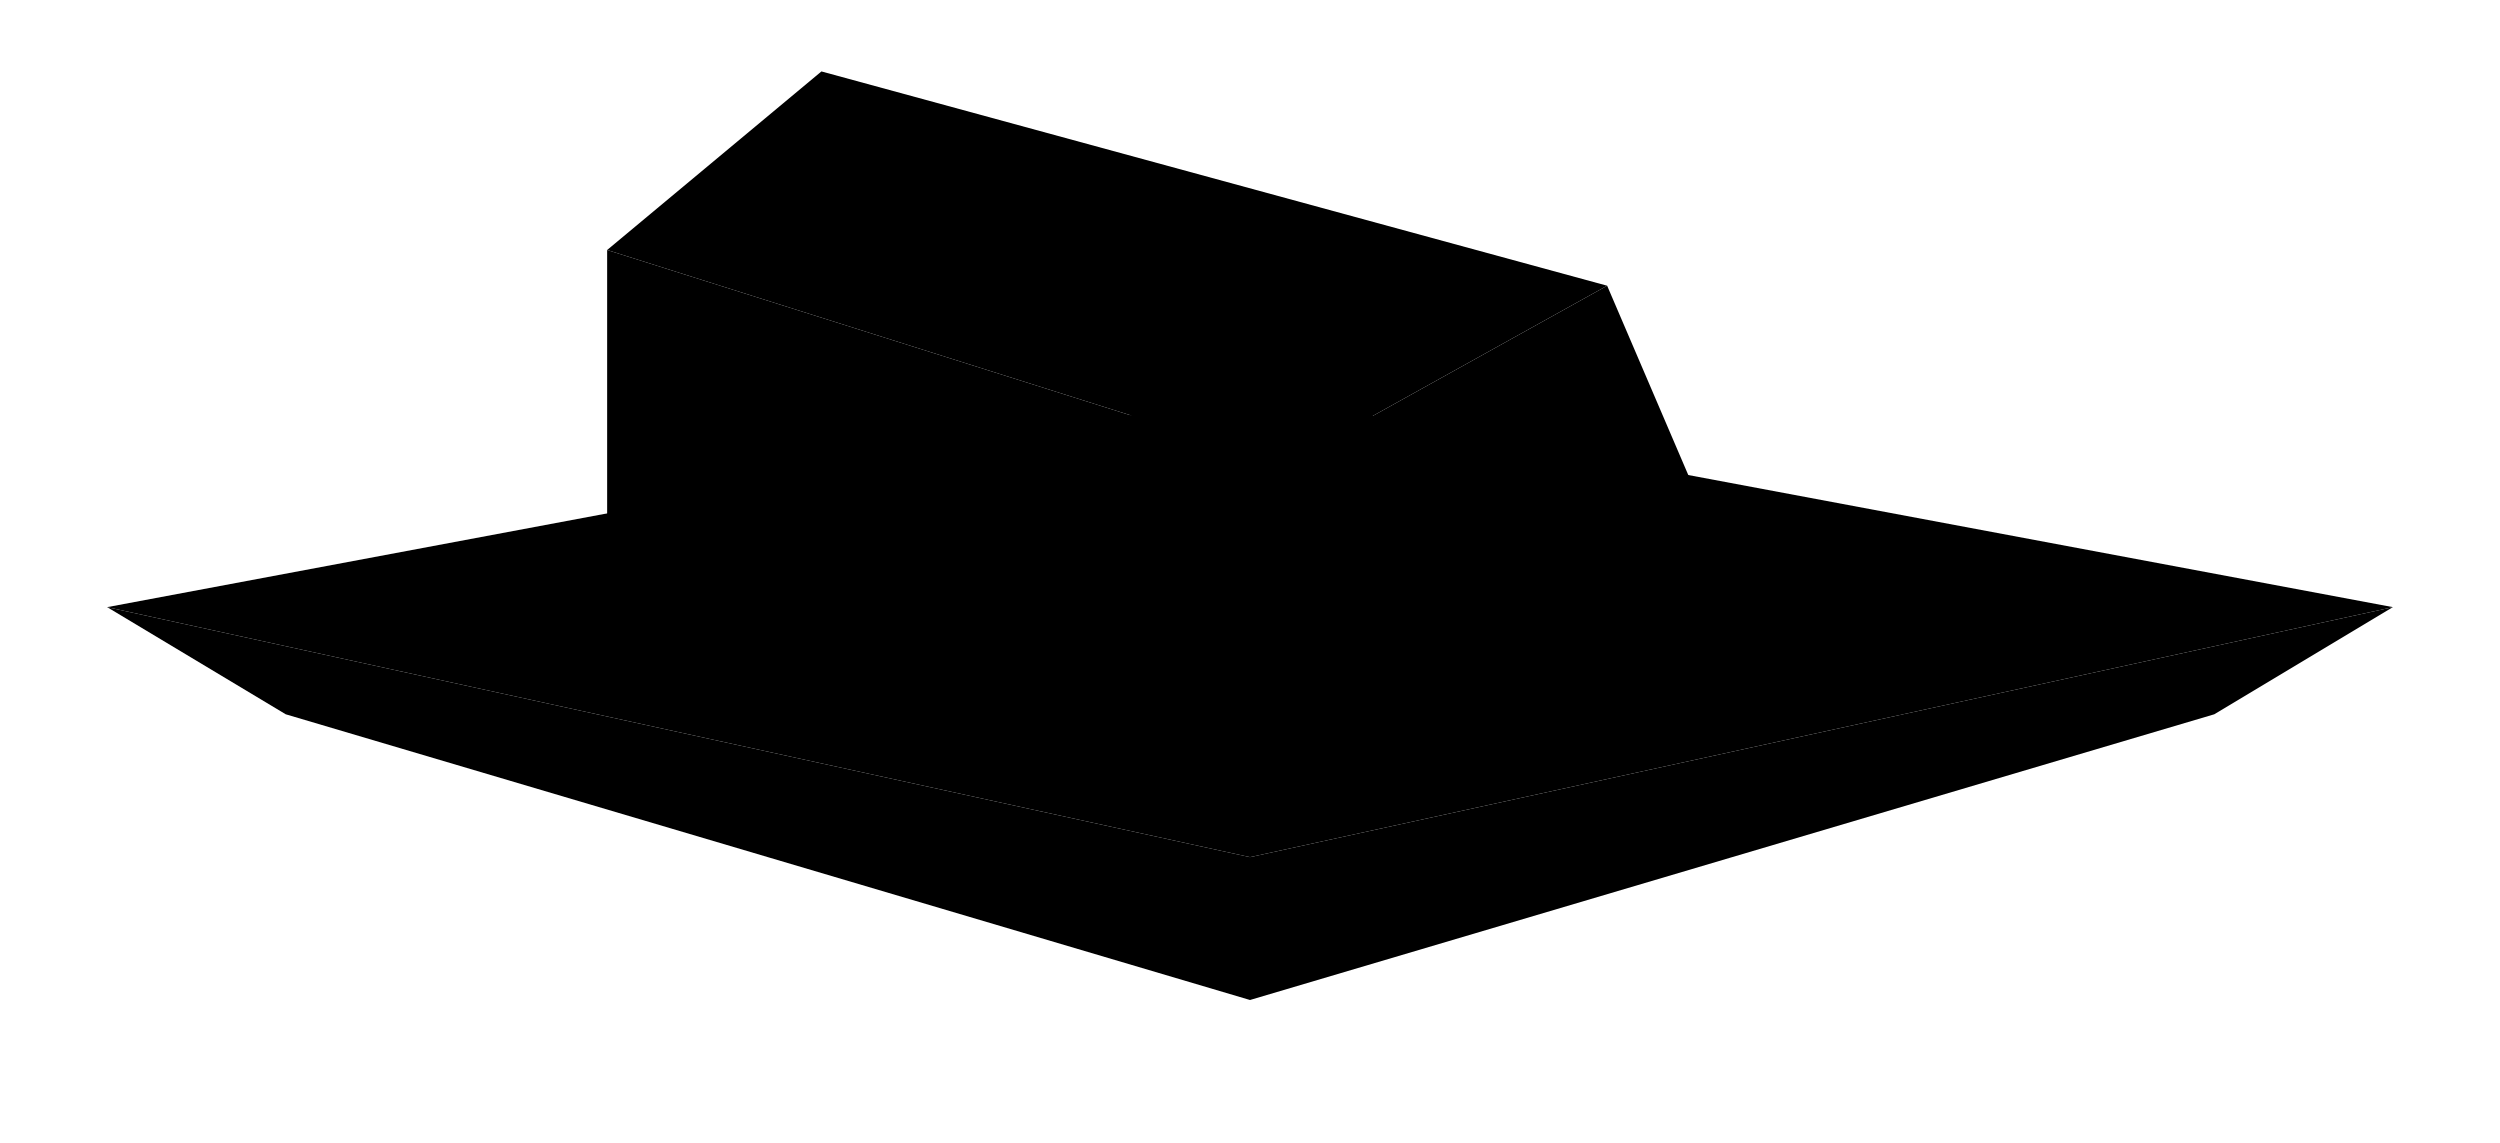
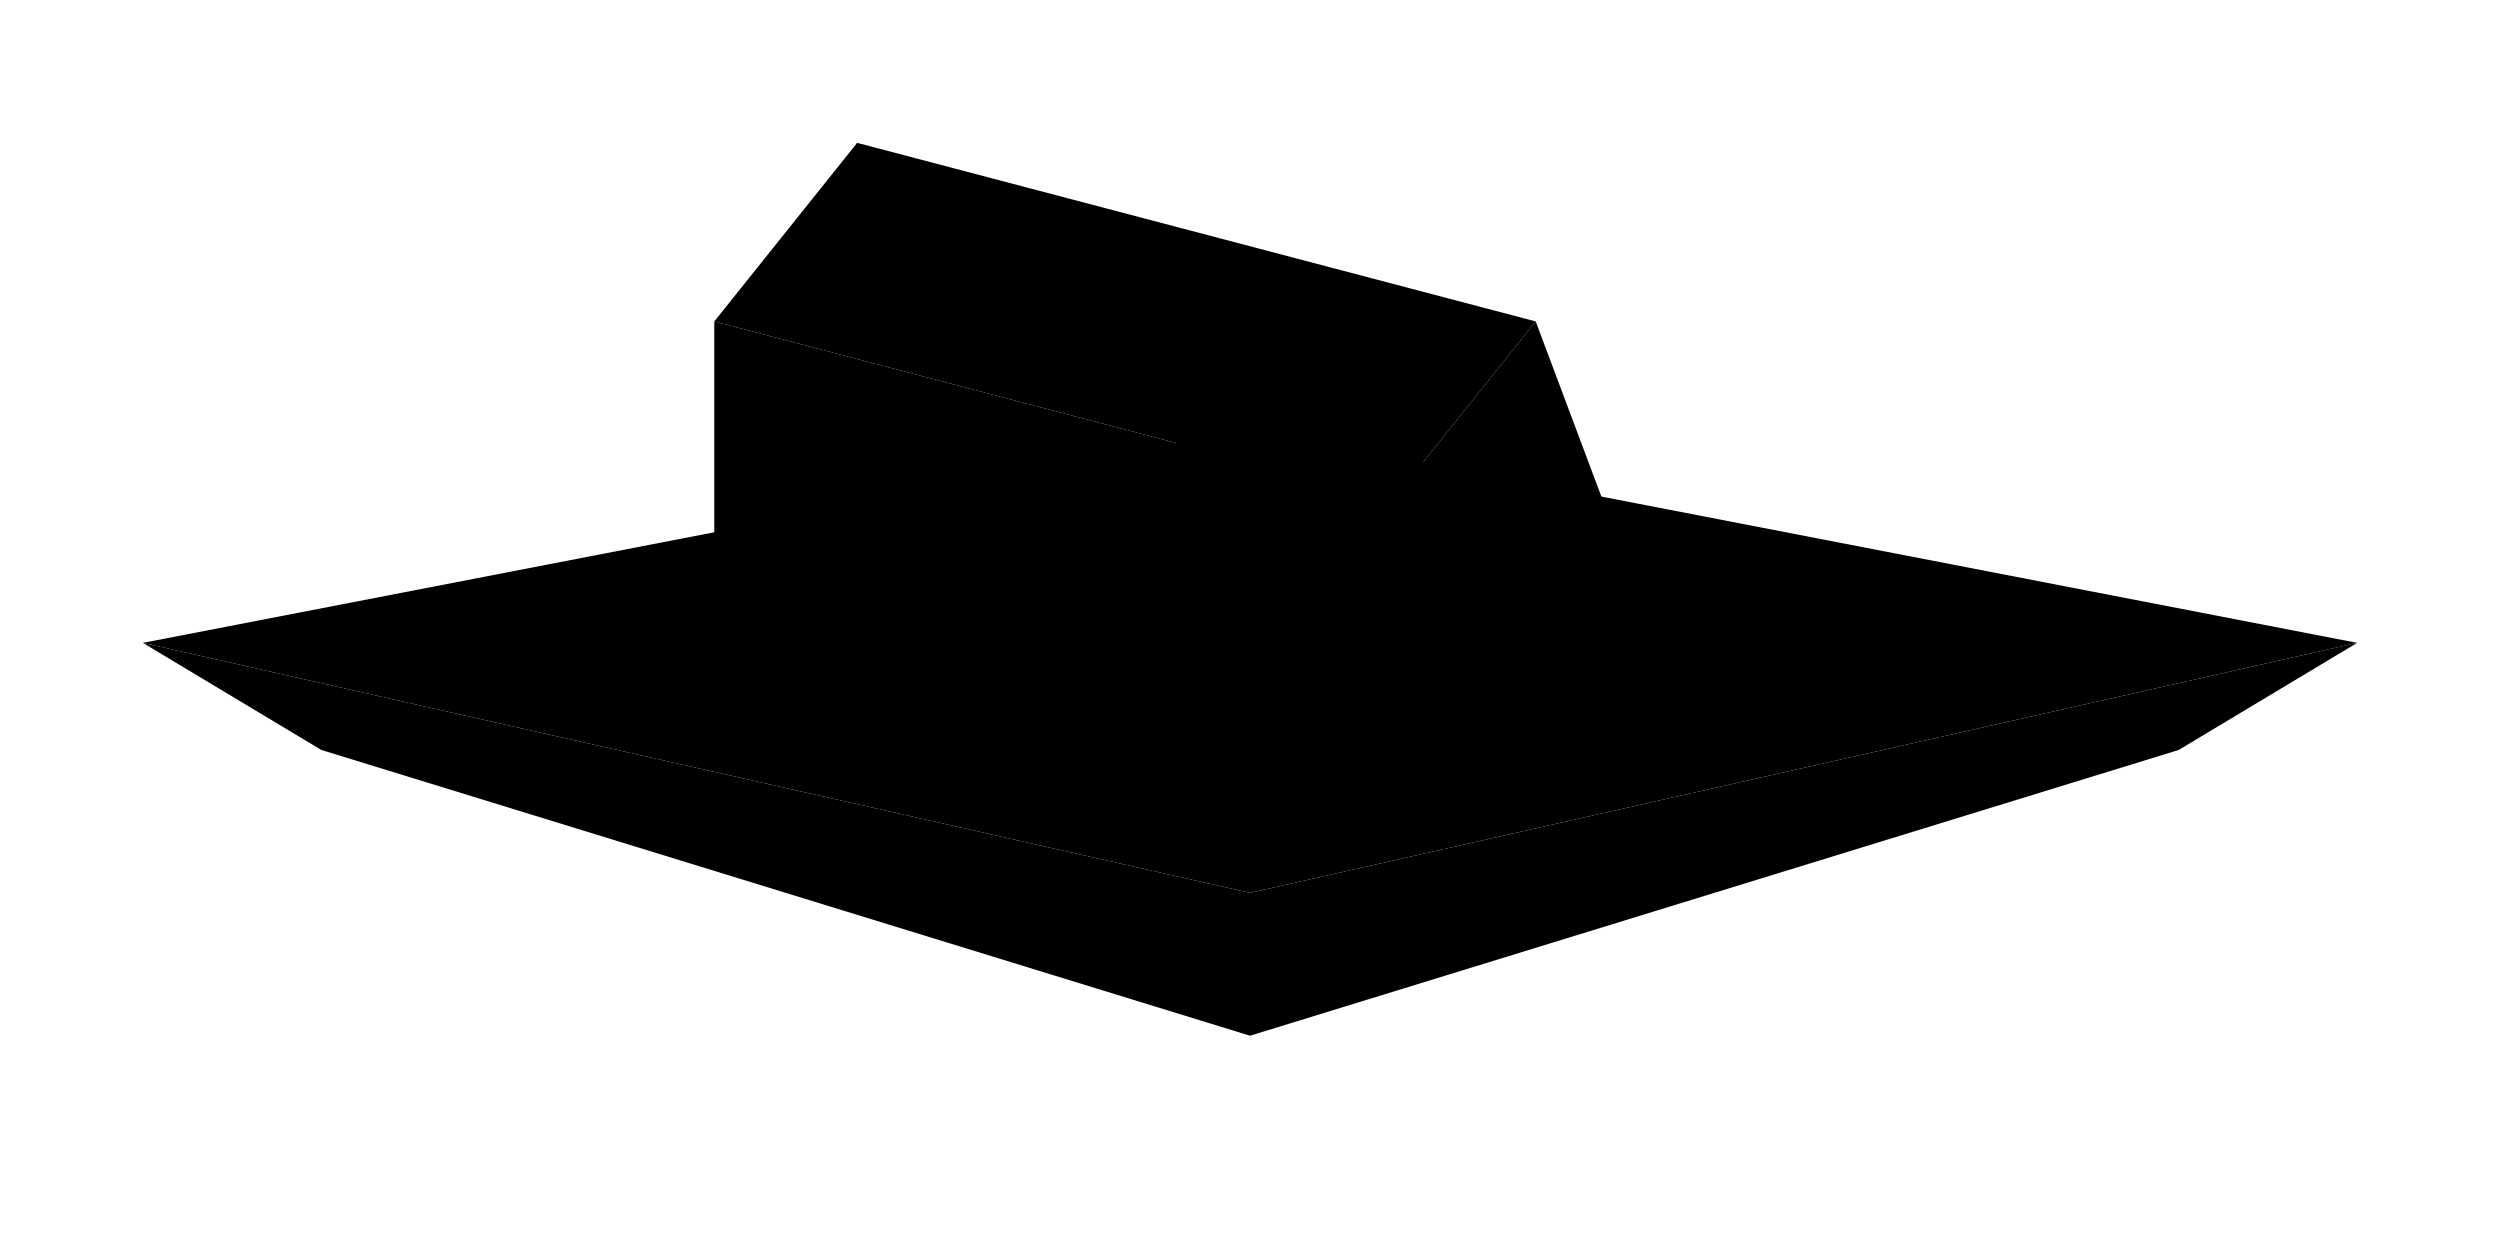
- <svg xmlns="http://www.w3.org/2000/svg" width="280" height="128" viewBox="0 0 140 64">
-   <polygon points="6,34 70,48 134,34 70,22" fill="{{hull}}" />
-   <polygon points="6,34 70,48 70,56 16,40" fill="{{trim}}" />
-   <polygon points="134,34 70,48 70,56 124,40" fill="{{hull}}" />
-   <polygon points="46,4 90,16 72,26 34,14" fill="{{cabin}}" />
-   <polygon points="34,14 72,26 72,42 34,30" fill="{{trim}}" />
-   <polygon points="90,16 72,26 72,42 96,30" fill="{{cabin}}" />
+ <svg xmlns="http://www.w3.org/2000/svg" width="280" height="140" viewBox="0 0 140 70">
+   <polygon points="8,36 70,50 132,36 70,24" fill="{{hull}}" />
+   <polygon points="8,36 70,50 70,58 18,42" fill="{{trim}}" />
+   <polygon points="132,36 70,50 70,58 122,42" fill="{{hull}}" />
+   <polygon points="48,8 86,18 78,28 40,18" fill="{{cabin}}" />
+   <polygon points="40,18 78,28 78,46 40,36" fill="{{trim}}" />
+   <polygon points="86,18 78,28 78,46 92,34" fill="{{cabin}}" />
+   <polygon points="50,28 64,32 64,40 50,36" fill="{{hull}}" />
</svg>
